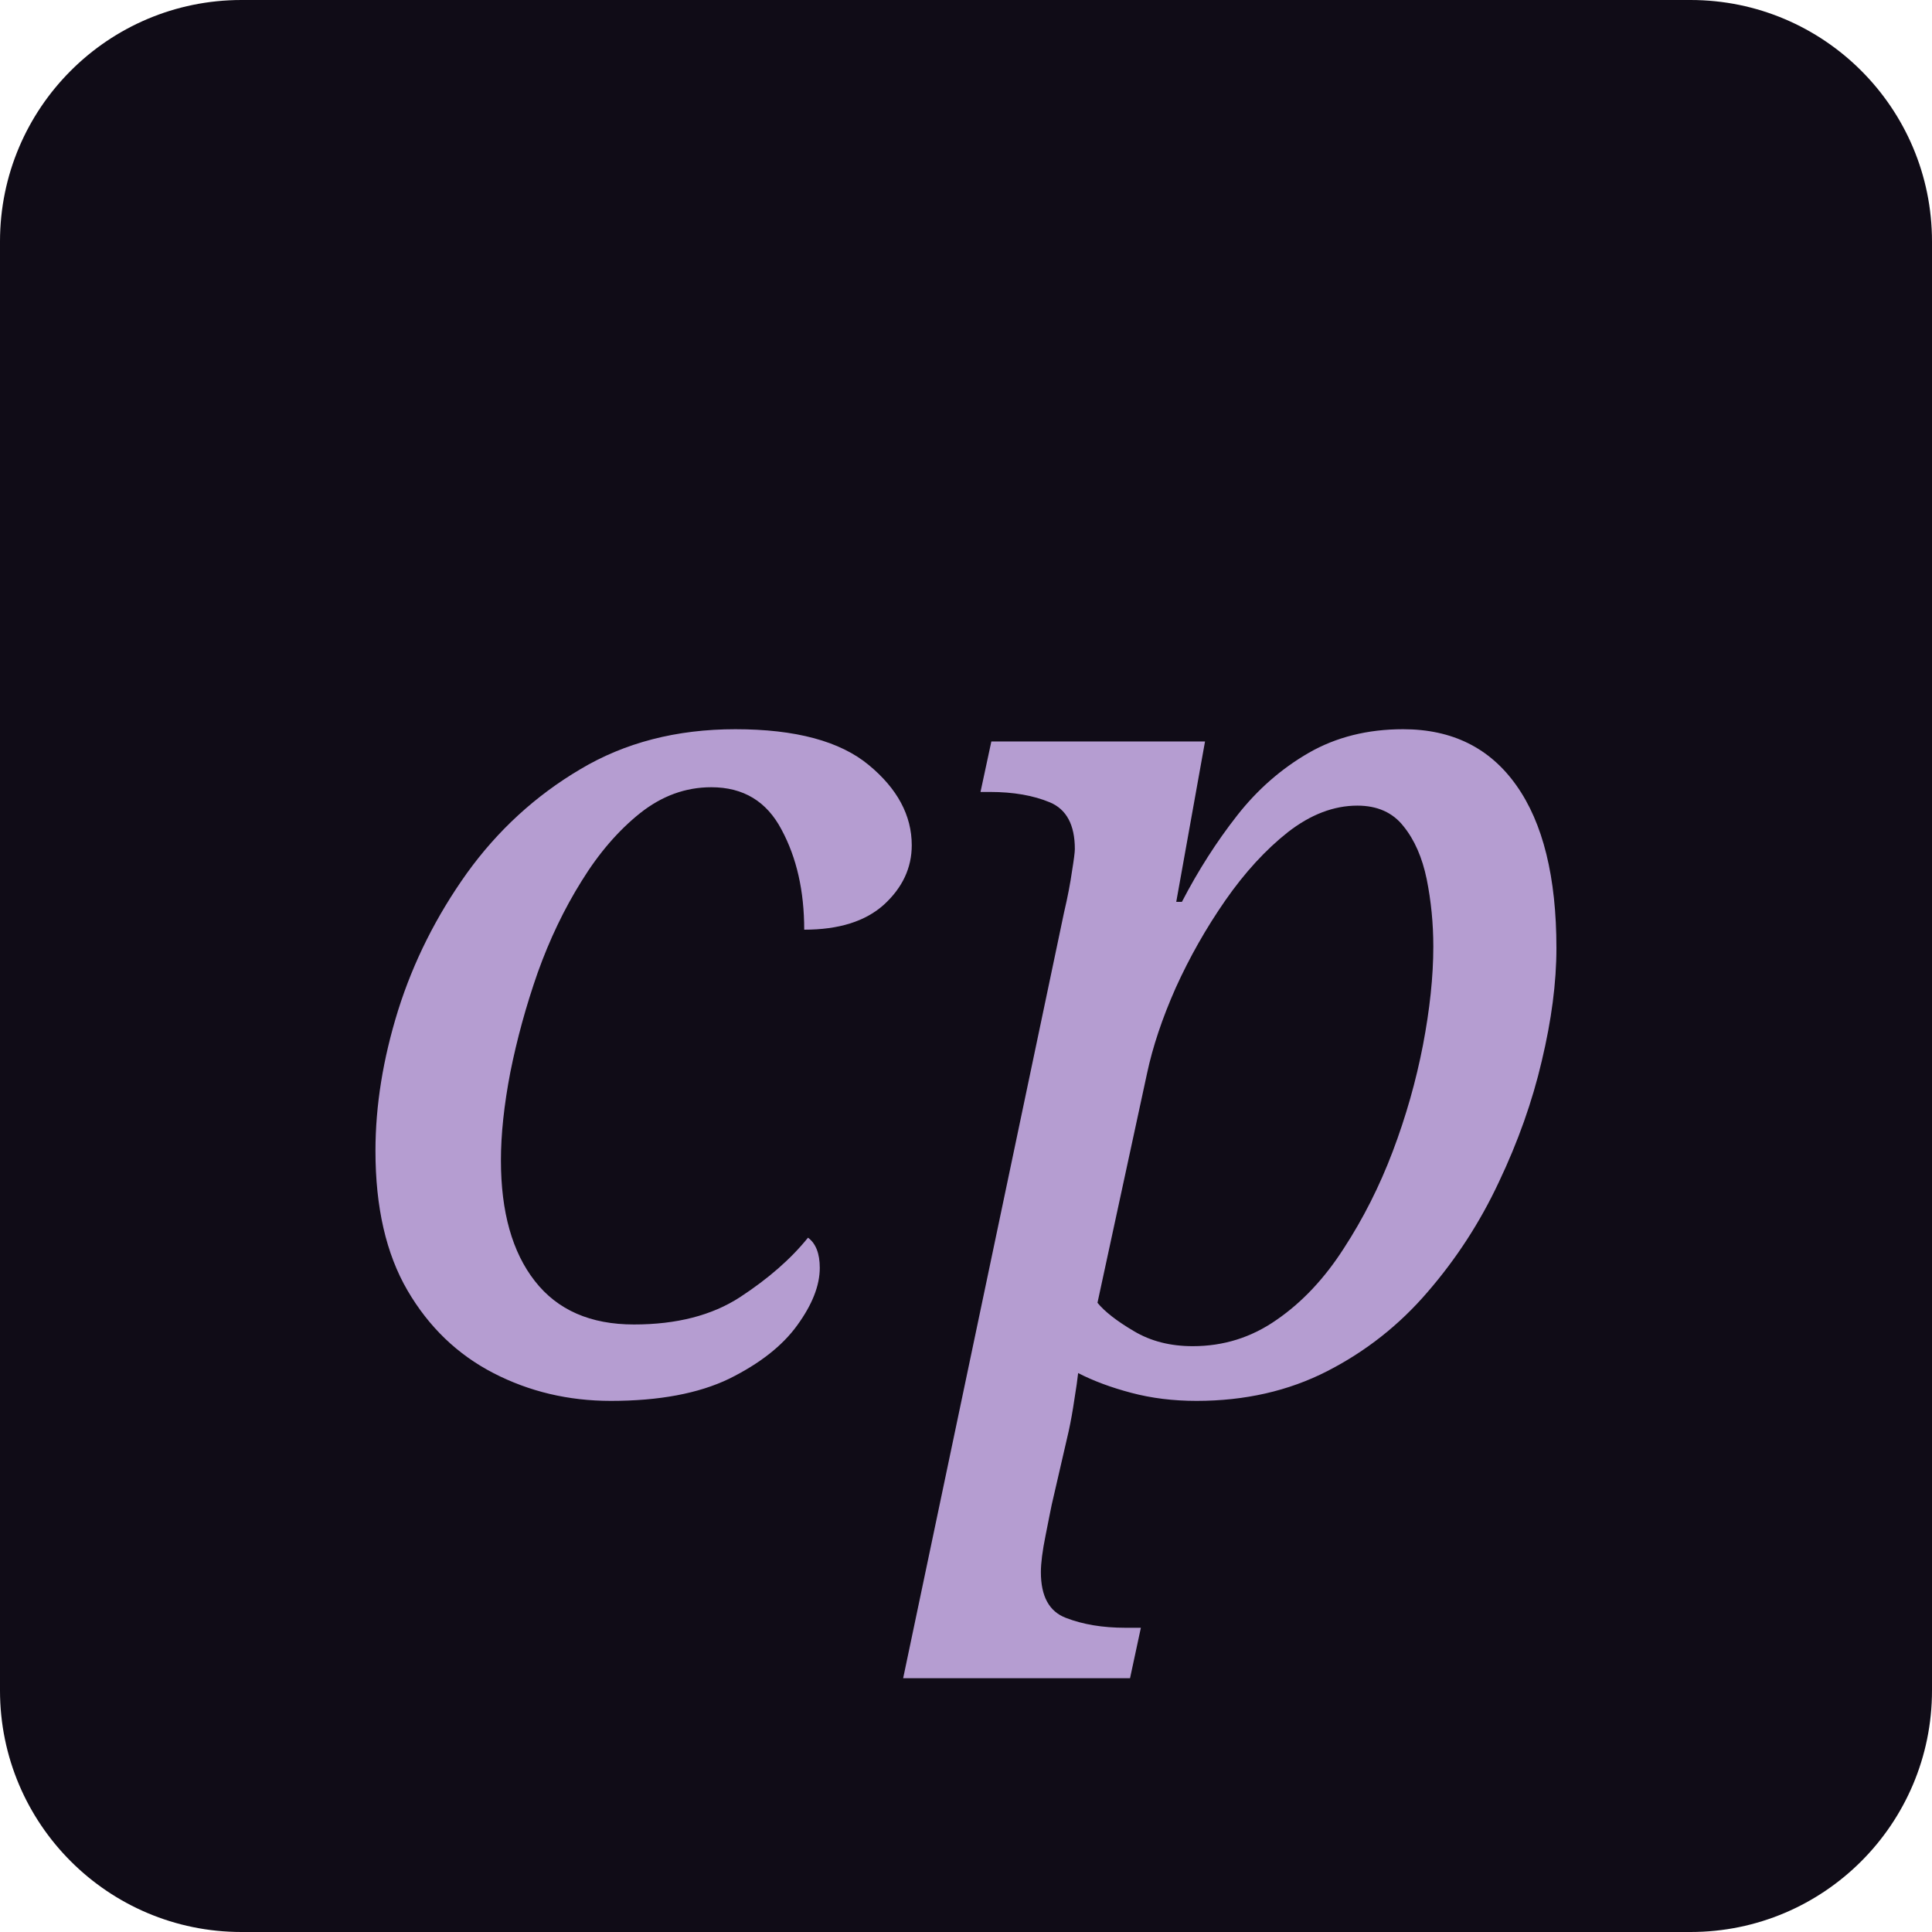
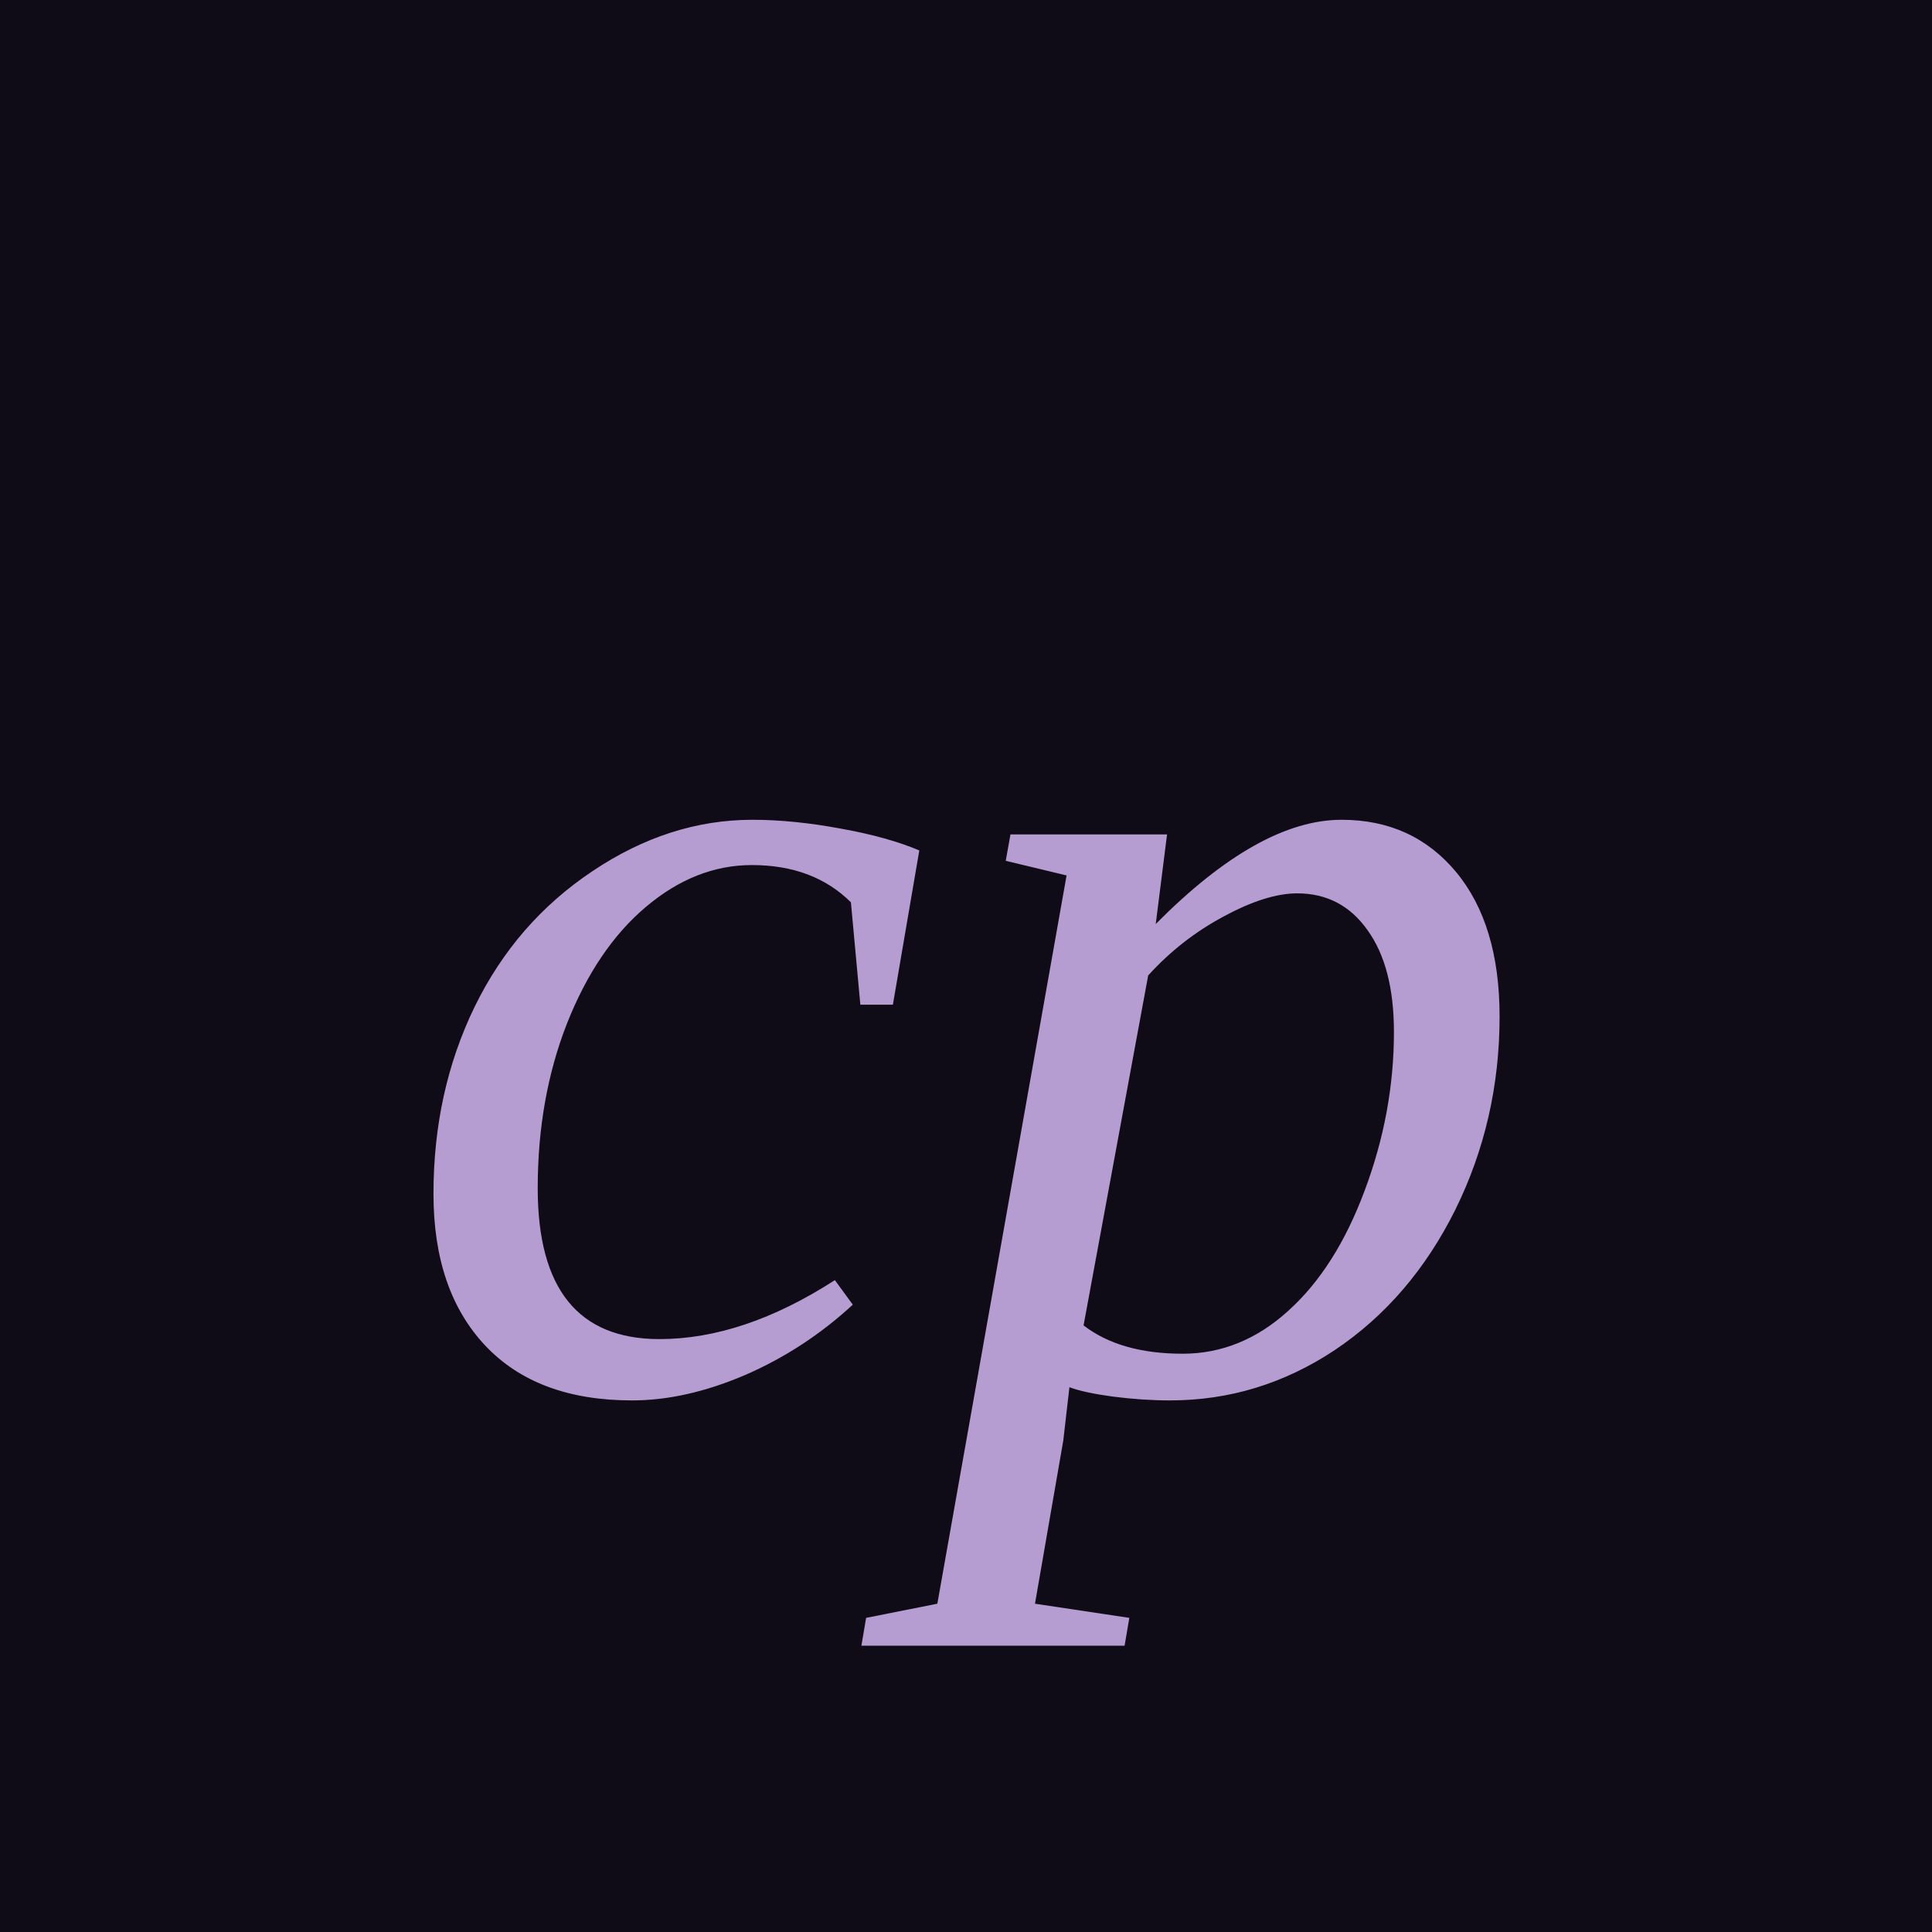
<svg xmlns="http://www.w3.org/2000/svg" viewBox="0 0 64 64">
-   <rect width="64" height="64" rx="8" fill="#100c17" />
-   <text x="32" y="46" font-family="'Cormorant Garamond', Georgia, serif" font-size="40" font-style="italic" font-weight="300" text-anchor="middle" fill="#b59dd1">cp</text>
+   <rect width="64" height="64" fill="#100c17" />
+   <text x="32" y="46" font-family="'Cormorant Garamond', 'Liberation Serif', Georgia, serif" font-size="40" font-style="italic" font-weight="400" text-anchor="middle" fill="#b59dd1">cp</text>
</svg>
